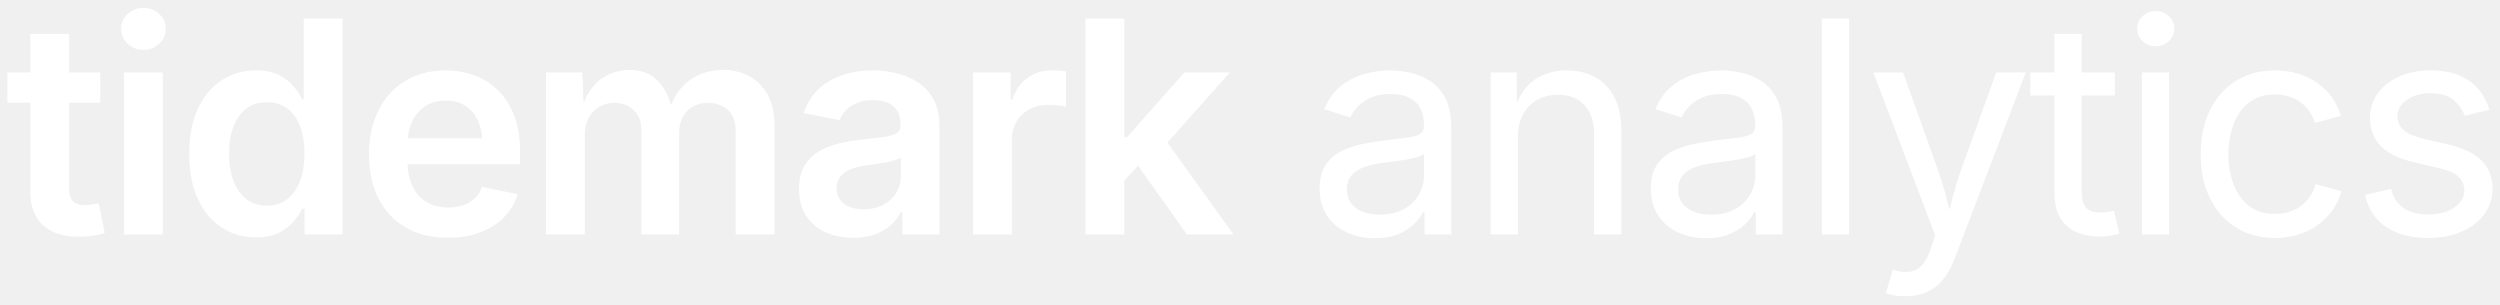
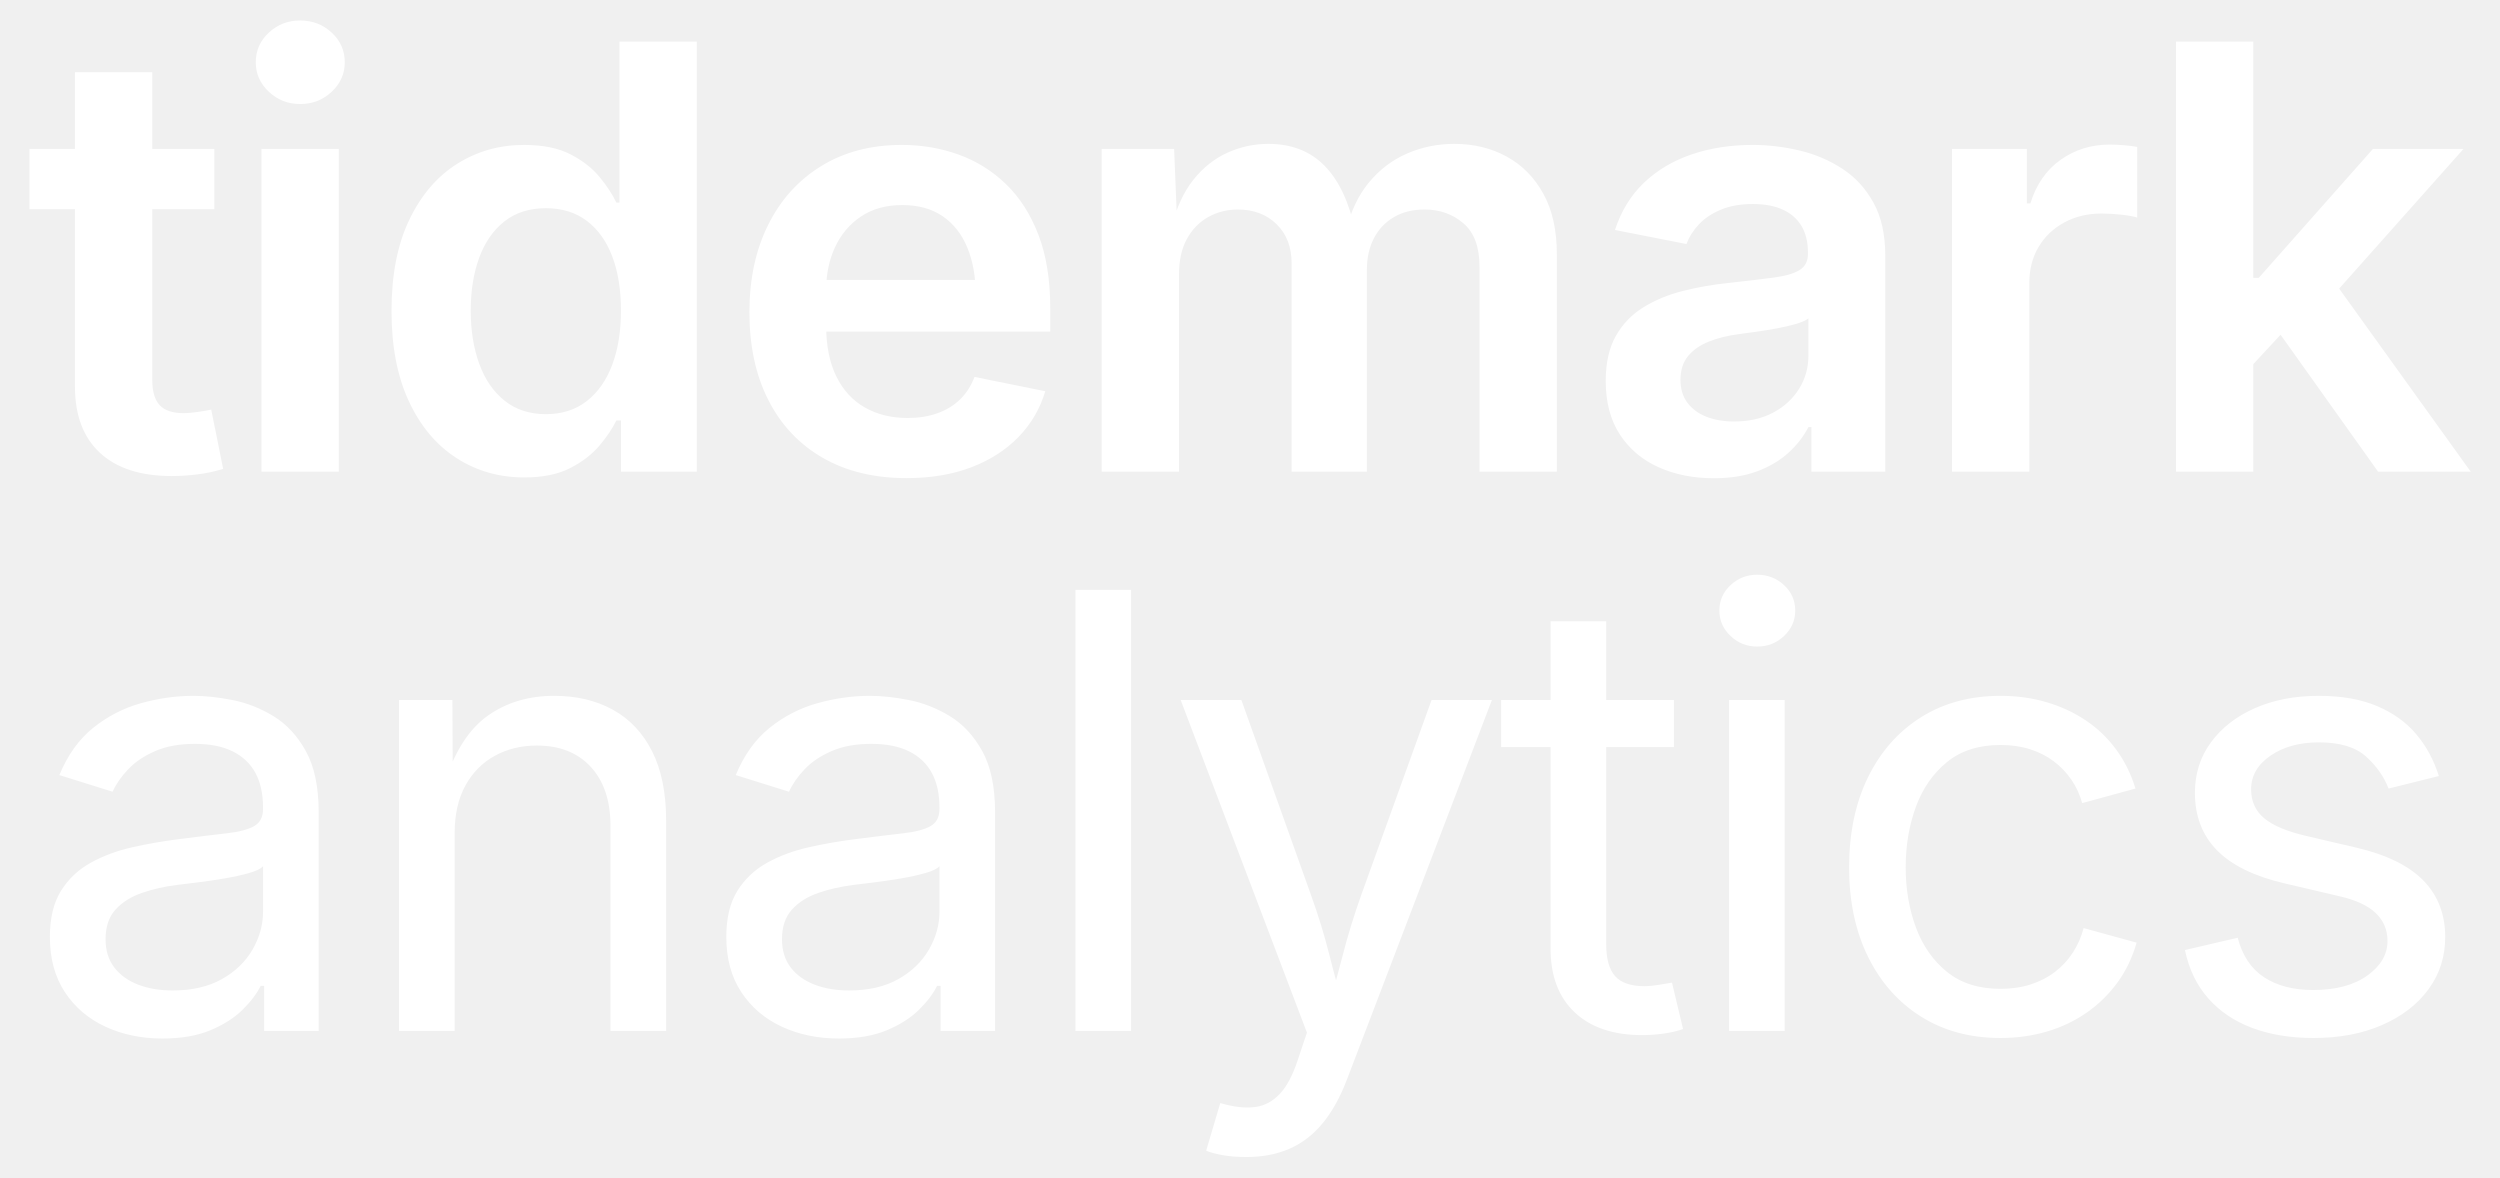
- <svg xmlns="http://www.w3.org/2000/svg" viewBox="-0.61 -31.53 336.85 40.85" width="337" height="41" role="img" aria-label="Tidemark Analytics">
-   <path d="M12.902 -21.836V-17.761H0.391V-21.836ZM3.471 -27.031H8.703V-6.198Q8.703 -5.042 9.202 -4.5Q9.701 -3.958 10.848 -3.958Q11.188 -3.958 11.768 -4.04Q12.347 -4.122 12.692 -4.2L13.499 -0.187Q12.635 0.078 11.745 0.187Q10.854 0.297 10.024 0.297Q6.859 0.297 5.165 -1.271Q3.471 -2.839 3.471 -5.746Z M16.091 0.0V-21.836H21.324V0.0ZM18.711 -24.876Q17.476 -24.876 16.591 -25.707Q15.705 -26.538 15.705 -27.702Q15.705 -28.889 16.591 -29.71Q17.476 -30.53 18.711 -30.53Q19.957 -30.53 20.843 -29.71Q21.729 -28.89 21.729 -27.702Q21.729 -26.538 20.843 -25.707Q19.957 -24.876 18.711 -24.876Z M33.875 0.391Q31.314 0.391 29.275 -0.93Q27.235 -2.251 26.063 -4.766Q24.892 -7.282 24.892 -10.875Q24.892 -14.533 26.093 -17.039Q27.294 -19.545 29.329 -20.827Q31.365 -22.109 33.855 -22.109Q35.783 -22.109 37.022 -21.464Q38.26 -20.819 38.996 -19.911Q39.731 -19.003 40.106 -18.208H40.318V-29.102H45.55V0.0H40.42V-3.464H40.106Q39.716 -2.657 38.965 -1.765Q38.213 -0.872 36.981 -0.24Q35.748 0.391 33.875 0.391ZM35.338 -3.89Q36.966 -3.89 38.102 -4.773Q39.237 -5.655 39.828 -7.232Q40.419 -8.809 40.419 -10.898Q40.419 -13.003 39.834 -14.555Q39.249 -16.106 38.113 -16.967Q36.978 -17.828 35.338 -17.828Q33.662 -17.828 32.529 -16.932Q31.395 -16.035 30.824 -14.472Q30.252 -12.909 30.252 -10.898Q30.252 -8.884 30.83 -7.297Q31.407 -5.71 32.546 -4.8Q33.686 -3.89 35.338 -3.89Z M59.748 0.438Q56.452 0.438 54.064 -0.941Q51.677 -2.321 50.394 -4.84Q49.111 -7.36 49.111 -10.789Q49.111 -14.156 50.38 -16.703Q51.649 -19.25 53.97 -20.68Q56.291 -22.109 59.423 -22.109Q61.455 -22.109 63.268 -21.456Q65.081 -20.802 66.477 -19.453Q67.874 -18.105 68.671 -16.022Q69.468 -13.94 69.468 -11.075V-9.479H51.509V-12.974H66.87L64.425 -11.957Q64.425 -13.781 63.863 -15.149Q63.301 -16.518 62.197 -17.279Q61.094 -18.041 59.454 -18.041Q57.813 -18.041 56.662 -17.267Q55.511 -16.494 54.908 -15.196Q54.305 -13.899 54.305 -12.299V-9.87Q54.305 -7.835 54.994 -6.44Q55.684 -5.044 56.93 -4.337Q58.177 -3.631 59.821 -3.631Q60.917 -3.631 61.813 -3.944Q62.709 -4.257 63.355 -4.877Q64.001 -5.498 64.341 -6.41L69.132 -5.442Q68.609 -3.677 67.328 -2.354Q66.047 -1.03 64.129 -0.296Q62.21 0.438 59.748 0.438Z M72.949 0.0V-21.836H77.852L78.065 -16.551H77.683Q78.163 -18.506 79.149 -19.746Q80.135 -20.985 81.457 -21.583Q82.78 -22.18 84.224 -22.18Q86.584 -22.18 88.039 -20.692Q89.495 -19.204 90.11 -16.28H89.486Q89.947 -18.261 91.036 -19.572Q92.125 -20.883 93.623 -21.532Q95.121 -22.18 96.813 -22.18Q98.785 -22.18 100.355 -21.321Q101.925 -20.462 102.837 -18.806Q103.75 -17.15 103.75 -14.727V0.0H98.517V-13.879Q98.517 -15.871 97.429 -16.805Q96.34 -17.74 94.799 -17.74Q93.597 -17.74 92.718 -17.221Q91.84 -16.702 91.368 -15.787Q90.896 -14.871 90.896 -13.655V0.0H85.803V-14.091Q85.803 -15.753 84.785 -16.746Q83.767 -17.74 82.167 -17.74Q81.076 -17.74 80.165 -17.233Q79.255 -16.726 78.718 -15.751Q78.182 -14.777 78.182 -13.348V0.0Z M114.368 0.446Q112.29 0.446 110.631 -0.301Q108.973 -1.047 108.015 -2.512Q107.058 -3.977 107.058 -6.134Q107.058 -7.978 107.746 -9.188Q108.434 -10.399 109.616 -11.127Q110.798 -11.855 112.283 -12.229Q113.768 -12.604 115.361 -12.768Q117.267 -12.976 118.447 -13.136Q119.628 -13.296 120.185 -13.647Q120.742 -13.998 120.742 -14.729V-14.831Q120.742 -15.881 120.315 -16.608Q119.889 -17.335 119.059 -17.723Q118.229 -18.111 117.007 -18.111Q115.769 -18.111 114.857 -17.731Q113.945 -17.351 113.367 -16.738Q112.79 -16.126 112.524 -15.403L107.683 -16.354Q108.314 -18.284 109.655 -19.558Q110.995 -20.832 112.88 -21.47Q114.765 -22.109 116.994 -22.109Q118.575 -22.109 120.165 -21.734Q121.755 -21.358 123.069 -20.499Q124.383 -19.641 125.179 -18.2Q125.974 -16.76 125.974 -14.619V0.0H120.978V-3.015H120.775Q120.288 -2.068 119.425 -1.28Q118.562 -0.493 117.308 -0.024Q116.053 0.446 114.368 0.446ZM115.739 -3.394Q117.274 -3.394 118.402 -4.001Q119.529 -4.608 120.151 -5.62Q120.773 -6.632 120.773 -7.829V-10.369Q120.519 -10.169 119.943 -9.999Q119.368 -9.829 118.649 -9.695Q117.93 -9.562 117.239 -9.467Q116.547 -9.371 116.055 -9.304Q114.925 -9.156 114.03 -8.798Q113.135 -8.441 112.626 -7.816Q112.117 -7.192 112.117 -6.213Q112.117 -5.289 112.587 -4.663Q113.056 -4.036 113.871 -3.715Q114.686 -3.394 115.739 -3.394Z M130.49 0.0V-21.836H135.559V-18.152H135.793Q136.391 -20.075 137.843 -21.104Q139.295 -22.133 141.163 -22.133Q141.6 -22.133 142.126 -22.09Q142.651 -22.048 143.026 -21.974V-17.193Q142.699 -17.302 141.985 -17.384Q141.271 -17.466 140.607 -17.466Q139.207 -17.466 138.094 -16.866Q136.981 -16.266 136.352 -15.208Q135.722 -14.151 135.722 -12.759V0.0Z M150.425 -6.784V-13.112H151.247L158.974 -21.836H165.101L155.49 -11.039H154.373ZM145.647 0.0V-29.102H150.879V0.0ZM159.324 0.0 152.295 -9.871 155.831 -13.582 165.591 0.0Z M184.624 0.502Q182.553 0.502 180.866 -0.276Q179.18 -1.054 178.187 -2.554Q177.195 -4.055 177.195 -6.204Q177.195 -8.076 177.932 -9.251Q178.669 -10.427 179.904 -11.106Q181.139 -11.784 182.641 -12.12Q184.143 -12.456 185.673 -12.649Q187.622 -12.898 188.848 -13.037Q190.074 -13.176 190.666 -13.51Q191.258 -13.844 191.258 -14.638V-14.754Q191.258 -16.092 190.758 -17.019Q190.257 -17.947 189.259 -18.444Q188.26 -18.94 186.764 -18.94Q185.231 -18.94 184.136 -18.462Q183.041 -17.984 182.358 -17.262Q181.675 -16.541 181.331 -15.782L177.82 -16.881Q178.64 -18.867 180.058 -20.004Q181.476 -21.141 183.21 -21.625Q184.944 -22.109 186.674 -22.109Q187.812 -22.109 189.226 -21.836Q190.64 -21.562 191.94 -20.773Q193.24 -19.985 194.085 -18.46Q194.93 -16.936 194.93 -14.415V0.0H191.333V-2.973H191.101Q190.72 -2.194 189.895 -1.386Q189.071 -0.577 187.768 -0.038Q186.464 0.502 184.624 0.502ZM185.299 -2.67Q187.214 -2.67 188.542 -3.418Q189.869 -4.165 190.565 -5.367Q191.261 -6.569 191.261 -7.885V-10.868Q191.043 -10.619 190.333 -10.417Q189.624 -10.215 188.715 -10.061Q187.806 -9.907 186.954 -9.801Q186.101 -9.694 185.594 -9.635Q184.337 -9.479 183.253 -9.101Q182.168 -8.722 181.518 -7.999Q180.868 -7.277 180.868 -6.051Q180.868 -4.938 181.444 -4.188Q182.019 -3.439 183.016 -3.054Q184.014 -2.67 185.299 -2.67Z M203.903 -13.056V0.0H200.231V-21.836H203.753L203.778 -16.532H203.299Q204.286 -19.54 206.125 -20.825Q207.964 -22.109 210.464 -22.109Q212.675 -22.109 214.337 -21.196Q215.999 -20.282 216.927 -18.455Q217.855 -16.628 217.855 -13.869V0.0H214.183V-13.527Q214.183 -16.014 212.883 -17.422Q211.582 -18.83 209.326 -18.83Q207.785 -18.83 206.555 -18.156Q205.324 -17.482 204.613 -16.193Q203.903 -14.903 203.903 -13.056Z M229.254 0.502Q227.183 0.502 225.497 -0.276Q223.81 -1.054 222.818 -2.554Q221.825 -4.055 221.825 -6.204Q221.825 -8.076 222.562 -9.251Q223.3 -10.427 224.534 -11.106Q225.769 -11.784 227.272 -12.12Q228.774 -12.456 230.304 -12.649Q232.252 -12.898 233.478 -13.037Q234.704 -13.176 235.296 -13.51Q235.889 -13.844 235.889 -14.638V-14.754Q235.889 -16.092 235.388 -17.019Q234.888 -17.947 233.889 -18.444Q232.89 -18.94 231.394 -18.94Q229.861 -18.94 228.766 -18.462Q227.671 -17.984 226.988 -17.262Q226.306 -16.541 225.962 -15.782L222.45 -16.881Q223.271 -18.867 224.689 -20.004Q226.107 -21.141 227.841 -21.625Q229.575 -22.109 231.304 -22.109Q232.442 -22.109 233.856 -21.836Q235.27 -21.562 236.571 -20.773Q237.871 -19.985 238.716 -18.46Q239.56 -16.936 239.56 -14.415V0.0H235.963V-2.973H235.732Q235.35 -2.194 234.526 -1.386Q233.702 -0.577 232.398 -0.038Q231.094 0.502 229.254 0.502ZM229.93 -2.67Q231.845 -2.67 233.172 -3.418Q234.5 -4.165 235.196 -5.367Q235.891 -6.569 235.891 -7.885V-10.868Q235.673 -10.619 234.964 -10.417Q234.254 -10.215 233.346 -10.061Q232.437 -9.907 231.584 -9.801Q230.731 -9.694 230.225 -9.635Q228.968 -9.479 227.883 -9.101Q226.799 -8.722 226.149 -7.999Q225.499 -7.277 225.499 -6.051Q225.499 -4.938 226.074 -4.188Q226.649 -3.439 227.647 -3.054Q228.644 -2.67 229.93 -2.67Z M248.533 -29.102V0.0H244.861V-29.102Z M253.489 7.898 254.417 4.76 254.811 4.864Q255.893 5.139 256.774 5.012Q257.655 4.884 258.348 4.151Q259.042 3.418 259.542 1.887L260.136 0.114L251.806 -21.836H255.812L260.395 -8.994Q261.133 -6.955 261.634 -4.953Q262.136 -2.951 262.7 -1.045H261.406Q261.971 -2.951 262.489 -4.963Q263.007 -6.976 263.728 -8.994L268.359 -21.836H272.342L262.773 3.216Q262.109 4.956 261.174 6.09Q260.239 7.224 258.988 7.772Q257.737 8.32 256.15 8.32Q255.198 8.32 254.492 8.181Q253.785 8.043 253.489 7.898Z M284.349 -21.836V-18.731H272.949V-21.836ZM276.212 -27.031H279.884V-5.713Q279.884 -4.276 280.471 -3.614Q281.058 -2.952 282.423 -2.952Q282.755 -2.952 283.279 -3.031Q283.802 -3.109 284.224 -3.187L284.954 -0.124Q284.378 0.078 283.667 0.177Q282.956 0.276 282.259 0.276Q279.397 0.276 277.804 -1.225Q276.212 -2.726 276.212 -5.423Z M287.989 0.0V-21.836H291.661V0.0ZM289.843 -25.362Q288.825 -25.362 288.087 -26.059Q287.35 -26.756 287.35 -27.731Q287.35 -28.727 288.087 -29.414Q288.825 -30.101 289.843 -30.101Q290.879 -30.101 291.617 -29.414Q292.354 -28.727 292.354 -27.731Q292.354 -26.756 291.617 -26.059Q290.879 -25.362 289.843 -25.362Z M305.899 0.466Q302.91 0.466 300.663 -0.941Q298.416 -2.347 297.163 -4.886Q295.91 -7.425 295.91 -10.784Q295.91 -14.2 297.163 -16.748Q298.416 -19.296 300.663 -20.703Q302.91 -22.109 305.899 -22.109Q307.506 -22.109 308.928 -21.693Q310.35 -21.276 311.519 -20.494Q312.688 -19.711 313.526 -18.573Q314.365 -17.435 314.805 -15.993L311.288 -15.031Q311.057 -15.872 310.577 -16.573Q310.097 -17.275 309.414 -17.79Q308.732 -18.305 307.847 -18.586Q306.962 -18.867 305.904 -18.867Q303.758 -18.867 302.375 -17.745Q300.992 -16.622 300.317 -14.79Q299.643 -12.959 299.643 -10.785Q299.643 -8.65 300.317 -6.828Q300.992 -5.005 302.375 -3.891Q303.758 -2.776 305.904 -2.776Q306.981 -2.776 307.885 -3.067Q308.788 -3.358 309.49 -3.892Q310.192 -4.427 310.672 -5.167Q311.152 -5.907 311.382 -6.786L314.88 -5.825Q314.459 -4.343 313.611 -3.185Q312.763 -2.028 311.585 -1.207Q310.407 -0.386 308.966 0.04Q307.525 0.466 305.899 0.466Z M326.551 0.466Q324.278 0.466 322.511 -0.195Q320.744 -0.856 319.601 -2.155Q318.458 -3.453 318.068 -5.338L321.55 -6.148Q322.016 -4.369 323.299 -3.535Q324.583 -2.7 326.526 -2.7Q328.77 -2.7 330.102 -3.654Q331.433 -4.608 331.433 -5.931Q331.433 -7.046 330.649 -7.784Q329.865 -8.522 328.256 -8.889L324.614 -9.742Q321.633 -10.442 320.18 -11.921Q318.727 -13.401 318.727 -15.715Q318.727 -17.605 319.788 -19.046Q320.848 -20.487 322.69 -21.298Q324.531 -22.109 326.885 -22.109Q329.154 -22.109 330.748 -21.433Q332.341 -20.756 333.34 -19.566Q334.338 -18.377 334.821 -16.817L331.503 -15.991Q331.06 -17.159 330.022 -18.1Q328.984 -19.04 326.909 -19.04Q324.99 -19.04 323.712 -18.161Q322.435 -17.282 322.435 -15.939Q322.435 -14.755 323.297 -14.033Q324.16 -13.311 326.049 -12.871L329.391 -12.089Q332.373 -11.391 333.807 -9.917Q335.241 -8.443 335.241 -6.191Q335.241 -4.261 334.146 -2.76Q333.051 -1.258 331.09 -0.396Q329.13 0.466 326.551 0.466Z" fill="#FFFFFF" />
+ <svg xmlns="http://www.w3.org/2000/svg" viewBox="-0.72 -22.98 120.94 57.38" width="121" height="57" role="img" aria-label="Tidemark Analytics">
+   <path d="M9.289 -15.722V-12.788H0.281V-15.722ZM2.499 -19.462H6.266V-4.462Q6.266 -3.63 6.626 -3.24Q6.985 -2.849 7.811 -2.849Q8.055 -2.849 8.473 -2.908Q8.89 -2.968 9.138 -3.024L9.72 -0.134Q9.098 0.056 8.456 0.135Q7.815 0.214 7.217 0.214Q4.939 0.214 3.719 -0.915Q2.499 -2.044 2.499 -4.137Z M11.586 0.0V-15.722H15.353V0.0ZM13.472 -17.911Q12.582 -17.911 11.945 -18.509Q11.308 -19.108 11.308 -19.945Q11.308 -20.8 11.945 -21.391Q12.582 -21.982 13.472 -21.982Q14.369 -21.982 15.007 -21.392Q15.645 -20.801 15.645 -19.946Q15.645 -19.107 15.007 -18.509Q14.369 -17.911 13.472 -17.911Z M24.39 0.282Q22.546 0.282 21.078 -0.669Q19.609 -1.62 18.766 -3.432Q17.922 -5.243 17.922 -7.83Q17.922 -10.464 18.787 -12.268Q19.651 -14.073 21.117 -14.996Q22.583 -15.919 24.376 -15.919Q25.764 -15.919 26.656 -15.454Q27.547 -14.99 28.077 -14.336Q28.607 -13.682 28.877 -13.11H29.029V-20.953H32.796V0.0H29.102V-2.494H28.877Q28.596 -1.913 28.055 -1.271Q27.514 -0.628 26.626 -0.173Q25.738 0.282 24.39 0.282ZM25.443 -2.801Q26.616 -2.801 27.433 -3.436Q28.25 -4.072 28.676 -5.207Q29.102 -6.343 29.102 -7.847Q29.102 -9.362 28.68 -10.479Q28.259 -11.596 27.442 -12.216Q26.624 -12.836 25.443 -12.836Q24.237 -12.836 23.421 -12.191Q22.605 -11.545 22.193 -10.42Q21.782 -9.294 21.782 -7.847Q21.782 -6.396 22.197 -5.254Q22.613 -4.111 23.433 -3.456Q24.254 -2.801 25.443 -2.801Z M43.018 0.315Q40.646 0.315 38.926 -0.678Q37.207 -1.671 36.284 -3.485Q35.36 -5.299 35.36 -7.768Q35.36 -10.192 36.274 -12.026Q37.187 -13.86 38.859 -14.889Q40.53 -15.919 42.784 -15.919Q44.247 -15.919 45.553 -15.448Q46.858 -14.978 47.864 -14.006Q48.869 -13.035 49.443 -11.536Q50.017 -10.037 50.017 -7.974V-6.825H37.087V-9.341H48.146L46.386 -8.609Q46.386 -9.922 45.981 -10.907Q45.577 -11.893 44.782 -12.441Q43.987 -12.989 42.807 -12.989Q41.626 -12.989 40.797 -12.432Q39.968 -11.876 39.534 -10.941Q39.1 -10.007 39.1 -8.856V-7.107Q39.1 -5.641 39.596 -4.637Q40.092 -3.632 40.99 -3.123Q41.888 -2.614 43.071 -2.614Q43.86 -2.614 44.505 -2.84Q45.151 -3.065 45.616 -3.512Q46.081 -3.958 46.326 -4.615L49.775 -3.918Q49.398 -2.648 48.476 -1.695Q47.554 -0.742 46.173 -0.213Q44.791 0.315 43.018 0.315Z M52.523 0.0V-15.722H56.053L56.207 -11.917H55.932Q56.277 -13.324 56.988 -14.217Q57.698 -15.109 58.649 -15.539Q59.601 -15.97 60.642 -15.97Q62.341 -15.97 63.388 -14.898Q64.436 -13.827 64.879 -11.721H64.43Q64.762 -13.148 65.546 -14.092Q66.33 -15.036 67.409 -15.503Q68.487 -15.97 69.705 -15.97Q71.125 -15.97 72.256 -15.351Q73.386 -14.733 74.043 -13.54Q74.7 -12.348 74.7 -10.603V0.0H70.932V-9.993Q70.932 -11.427 70.149 -12.1Q69.365 -12.772 68.255 -12.772Q67.39 -12.772 66.757 -12.399Q66.124 -12.026 65.785 -11.366Q65.445 -10.707 65.445 -9.831V0.0H61.778V-10.146Q61.778 -11.342 61.045 -12.057Q60.313 -12.772 59.16 -12.772Q58.374 -12.772 57.719 -12.408Q57.063 -12.043 56.677 -11.341Q56.291 -10.639 56.291 -9.61V0.0Z M82.345 0.321Q80.849 0.321 79.654 -0.216Q78.46 -0.754 77.771 -1.809Q77.082 -2.864 77.082 -4.416Q77.082 -5.744 77.577 -6.616Q78.072 -7.487 78.924 -8.011Q79.775 -8.535 80.844 -8.805Q81.913 -9.075 83.06 -9.193Q84.432 -9.343 85.282 -9.458Q86.132 -9.573 86.533 -9.826Q86.934 -10.079 86.934 -10.605V-10.678Q86.934 -11.435 86.627 -11.958Q86.32 -12.481 85.722 -12.76Q85.125 -13.04 84.245 -13.04Q83.354 -13.04 82.697 -12.766Q82.04 -12.493 81.624 -12.052Q81.209 -11.611 81.017 -11.09L77.532 -11.775Q77.986 -13.164 78.951 -14.082Q79.917 -14.999 81.274 -15.459Q82.631 -15.919 84.236 -15.919Q85.374 -15.919 86.519 -15.648Q87.663 -15.378 88.61 -14.759Q89.556 -14.141 90.129 -13.104Q90.702 -12.067 90.702 -10.526V0.0H87.104V-2.171H86.958Q86.607 -1.489 85.986 -0.922Q85.365 -0.355 84.461 -0.017Q83.558 0.321 82.345 0.321ZM83.332 -2.444Q84.438 -2.444 85.249 -2.881Q86.061 -3.318 86.509 -4.047Q86.956 -4.775 86.956 -5.637V-7.466Q86.774 -7.322 86.359 -7.199Q85.945 -7.077 85.427 -6.981Q84.91 -6.885 84.412 -6.816Q83.914 -6.747 83.56 -6.699Q82.746 -6.592 82.102 -6.335Q81.457 -6.077 81.091 -5.628Q80.724 -5.178 80.724 -4.473Q80.724 -3.808 81.062 -3.357Q81.401 -2.906 81.987 -2.675Q82.574 -2.444 83.332 -2.444Z M93.952 0.0V-15.722H97.602V-13.069H97.771Q98.201 -14.454 99.247 -15.195Q100.292 -15.936 101.637 -15.936Q101.952 -15.936 102.33 -15.905Q102.709 -15.874 102.978 -15.821V-12.379Q102.743 -12.458 102.229 -12.517Q101.715 -12.576 101.237 -12.576Q100.229 -12.576 99.428 -12.143Q98.627 -11.711 98.173 -10.95Q97.72 -10.189 97.72 -9.187V0.0Z M108.306 -4.885V-9.441H108.898L114.461 -15.722H118.873L111.953 -7.948H111.148ZM104.866 0.0V-20.953H108.633V0.0ZM114.713 0.0 109.652 -7.107 112.198 -9.779 119.226 0.0Z M6.763 27.62Q5.234 27.62 3.989 27.046Q2.743 26.471 2.01 25.363Q1.277 24.255 1.277 22.668Q1.277 21.286 1.822 20.418Q2.366 19.55 3.278 19.049Q4.19 18.548 5.299 18.3Q6.408 18.051 7.538 17.909Q8.977 17.725 9.882 17.622Q10.788 17.52 11.225 17.273Q11.662 17.027 11.662 16.44V16.355Q11.662 15.367 11.293 14.682Q10.923 13.997 10.186 13.63Q9.448 13.263 8.343 13.263Q7.211 13.263 6.403 13.617Q5.594 13.97 5.09 14.503Q4.586 15.035 4.332 15.595L1.739 14.784Q2.345 13.317 3.392 12.478Q4.439 11.638 5.72 11.281Q7 10.923 8.277 10.923Q9.117 10.923 10.162 11.125Q11.206 11.328 12.166 11.91Q13.126 12.492 13.75 13.618Q14.374 14.744 14.374 16.605V27.249H11.717V25.054H11.546Q11.265 25.629 10.656 26.226Q10.047 26.823 9.085 27.222Q8.122 27.62 6.763 27.62ZM7.262 25.278Q8.676 25.278 9.656 24.726Q10.637 24.174 11.151 23.286Q11.664 22.399 11.664 21.427V19.224Q11.503 19.408 10.979 19.557Q10.456 19.706 9.784 19.82Q9.113 19.934 8.484 20.012Q7.854 20.091 7.48 20.135Q6.552 20.25 5.751 20.529Q4.95 20.809 4.47 21.343Q3.99 21.876 3.99 22.781Q3.99 23.603 4.415 24.157Q4.84 24.71 5.576 24.994Q6.313 25.278 7.262 25.278Z M20.999 17.608V27.249H18.288V11.125H20.889L20.907 15.041H20.553Q21.282 12.82 22.64 11.872Q23.999 10.923 25.844 10.923Q27.477 10.923 28.704 11.598Q29.932 12.272 30.617 13.622Q31.302 14.971 31.302 17.008V27.249H28.591V17.261Q28.591 15.424 27.631 14.384Q26.67 13.345 25.004 13.345Q23.866 13.345 22.958 13.843Q22.049 14.34 21.524 15.292Q20.999 16.244 20.999 17.608Z M39.72 27.62Q38.191 27.62 36.945 27.046Q35.7 26.471 34.967 25.363Q34.234 24.255 34.234 22.668Q34.234 21.286 34.778 20.418Q35.323 19.55 36.235 19.049Q37.146 18.548 38.256 18.3Q39.365 18.051 40.495 17.909Q41.934 17.725 42.839 17.622Q43.744 17.52 44.181 17.273Q44.619 17.027 44.619 16.44V16.355Q44.619 15.367 44.249 14.682Q43.88 13.997 43.142 13.63Q42.405 13.263 41.3 13.263Q40.168 13.263 39.359 13.617Q38.551 13.97 38.047 14.503Q37.542 15.035 37.289 15.595L34.695 14.784Q35.301 13.317 36.349 12.478Q37.396 11.638 38.676 11.281Q39.956 10.923 41.234 10.923Q42.074 10.923 43.118 11.125Q44.162 11.328 45.122 11.91Q46.083 12.492 46.706 13.618Q47.33 14.744 47.33 16.605V27.249H44.674V25.054H44.503Q44.221 25.629 43.613 26.226Q43.004 26.823 42.041 27.222Q41.079 27.62 39.72 27.62ZM40.218 25.278Q41.633 25.278 42.613 24.726Q43.593 24.174 44.107 23.286Q44.621 22.399 44.621 21.427V19.224Q44.46 19.408 43.936 19.557Q43.412 19.706 42.741 19.82Q42.07 19.934 41.44 20.012Q40.81 20.091 40.436 20.135Q39.508 20.25 38.707 20.529Q37.906 20.809 37.427 21.343Q36.947 21.876 36.947 22.781Q36.947 23.603 37.371 24.157Q37.796 24.71 38.533 24.994Q39.269 25.278 40.218 25.278Z M53.956 5.76V27.249H51.245V5.76Z M57.615 33.082 58.301 30.764 58.592 30.841Q59.391 31.045 60.041 30.95Q60.692 30.856 61.204 30.315Q61.716 29.773 62.085 28.643L62.524 27.333L56.372 11.125H59.33L62.715 20.608Q63.26 22.113 63.63 23.592Q64.001 25.071 64.417 26.478H63.462Q63.879 25.071 64.261 23.585Q64.644 22.099 65.176 20.608L68.596 11.125H71.537L64.471 29.624Q63.981 30.909 63.29 31.747Q62.6 32.584 61.676 32.989Q60.752 33.393 59.58 33.393Q58.877 33.393 58.356 33.291Q57.834 33.188 57.615 33.082Z M80.404 11.125V13.418H71.985V11.125ZM74.395 7.289H77.106V23.031Q77.106 24.092 77.54 24.581Q77.973 25.07 78.981 25.07Q79.227 25.07 79.613 25.012Q79.999 24.954 80.311 24.896L80.85 27.158Q80.425 27.307 79.9 27.38Q79.375 27.453 78.86 27.453Q76.746 27.453 75.571 26.345Q74.395 25.236 74.395 23.245Z M83.091 27.249V11.125H85.802V27.249ZM84.46 8.522Q83.708 8.522 83.164 8.007Q82.619 7.492 82.619 6.772Q82.619 6.037 83.164 5.529Q83.708 5.022 84.46 5.022Q85.226 5.022 85.77 5.529Q86.315 6.036 86.315 6.772Q86.315 7.492 85.77 8.007Q85.226 8.522 84.46 8.522Z M96.317 27.594Q94.109 27.594 92.45 26.555Q90.791 25.516 89.865 23.642Q88.94 21.767 88.94 19.286Q88.94 16.764 89.865 14.882Q90.791 13.001 92.45 11.962Q94.109 10.923 96.317 10.923Q97.503 10.923 98.553 11.231Q99.603 11.538 100.466 12.116Q101.33 12.694 101.949 13.535Q102.568 14.375 102.893 15.44L100.296 16.15Q100.126 15.529 99.771 15.011Q99.416 14.493 98.912 14.113Q98.408 13.733 97.755 13.525Q97.102 13.317 96.32 13.317Q94.735 13.317 93.714 14.146Q92.693 14.975 92.195 16.328Q91.697 17.68 91.697 19.285Q91.697 20.862 92.195 22.208Q92.693 23.554 93.714 24.377Q94.735 25.199 96.32 25.199Q97.116 25.199 97.783 24.985Q98.45 24.77 98.968 24.375Q99.486 23.981 99.841 23.434Q100.196 22.888 100.366 22.239L102.948 22.948Q102.637 24.043 102.011 24.897Q101.385 25.752 100.515 26.358Q99.645 26.965 98.581 27.279Q97.517 27.594 96.317 27.594Z M111.566 27.594Q109.889 27.594 108.584 27.105Q107.279 26.617 106.435 25.658Q105.591 24.7 105.303 23.308L107.873 22.71Q108.218 24.023 109.165 24.639Q110.113 25.256 111.548 25.256Q113.205 25.256 114.189 24.551Q115.172 23.847 115.172 22.87Q115.172 22.047 114.593 21.501Q114.014 20.956 112.825 20.686L110.137 20.056Q107.935 19.539 106.862 18.446Q105.789 17.354 105.789 15.645Q105.789 14.249 106.572 13.185Q107.356 12.121 108.715 11.522Q110.075 10.923 111.813 10.923Q113.489 10.923 114.666 11.423Q115.842 11.923 116.58 12.801Q117.317 13.68 117.673 14.831L115.223 15.441Q114.897 14.579 114.13 13.884Q113.363 13.19 111.831 13.19Q110.414 13.19 109.47 13.839Q108.527 14.488 108.527 15.479Q108.527 16.354 109.164 16.887Q109.801 17.42 111.196 17.745L113.664 18.322Q115.866 18.838 116.925 19.926Q117.984 21.015 117.984 22.678Q117.984 24.103 117.175 25.212Q116.366 26.321 114.918 26.957Q113.471 27.594 111.566 27.594Z" fill="#FFFFFF" />
</svg>
